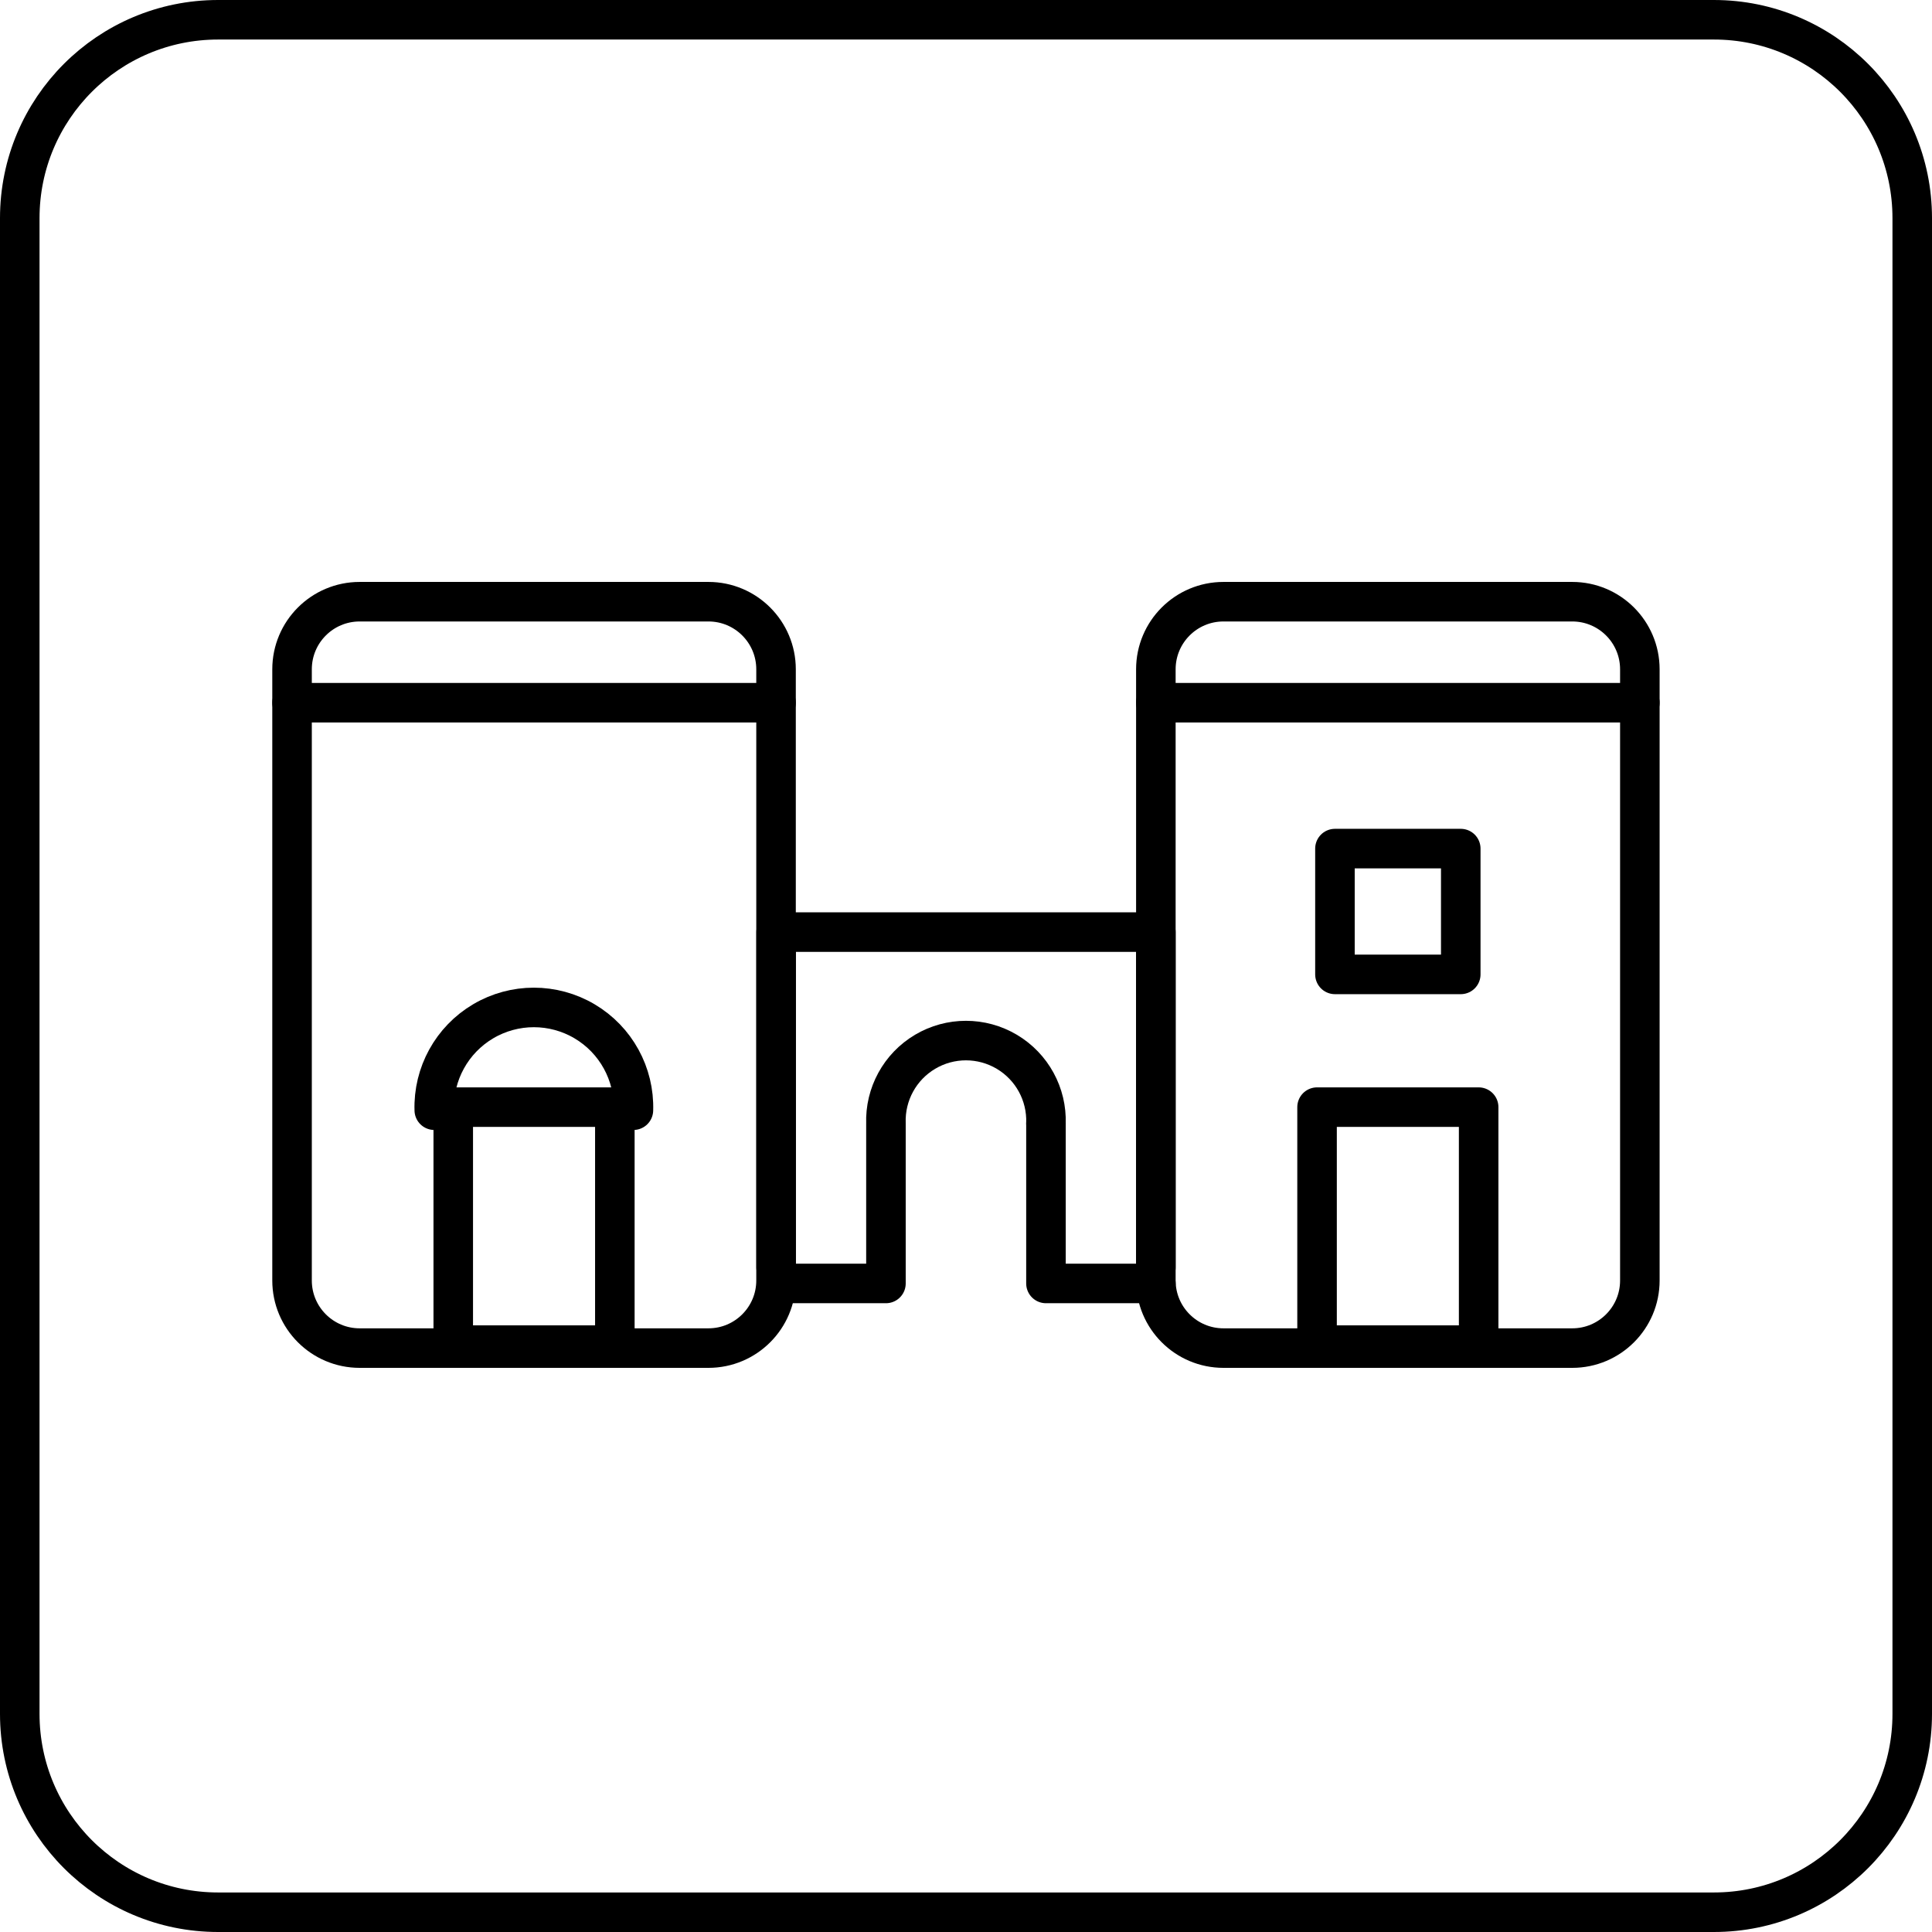
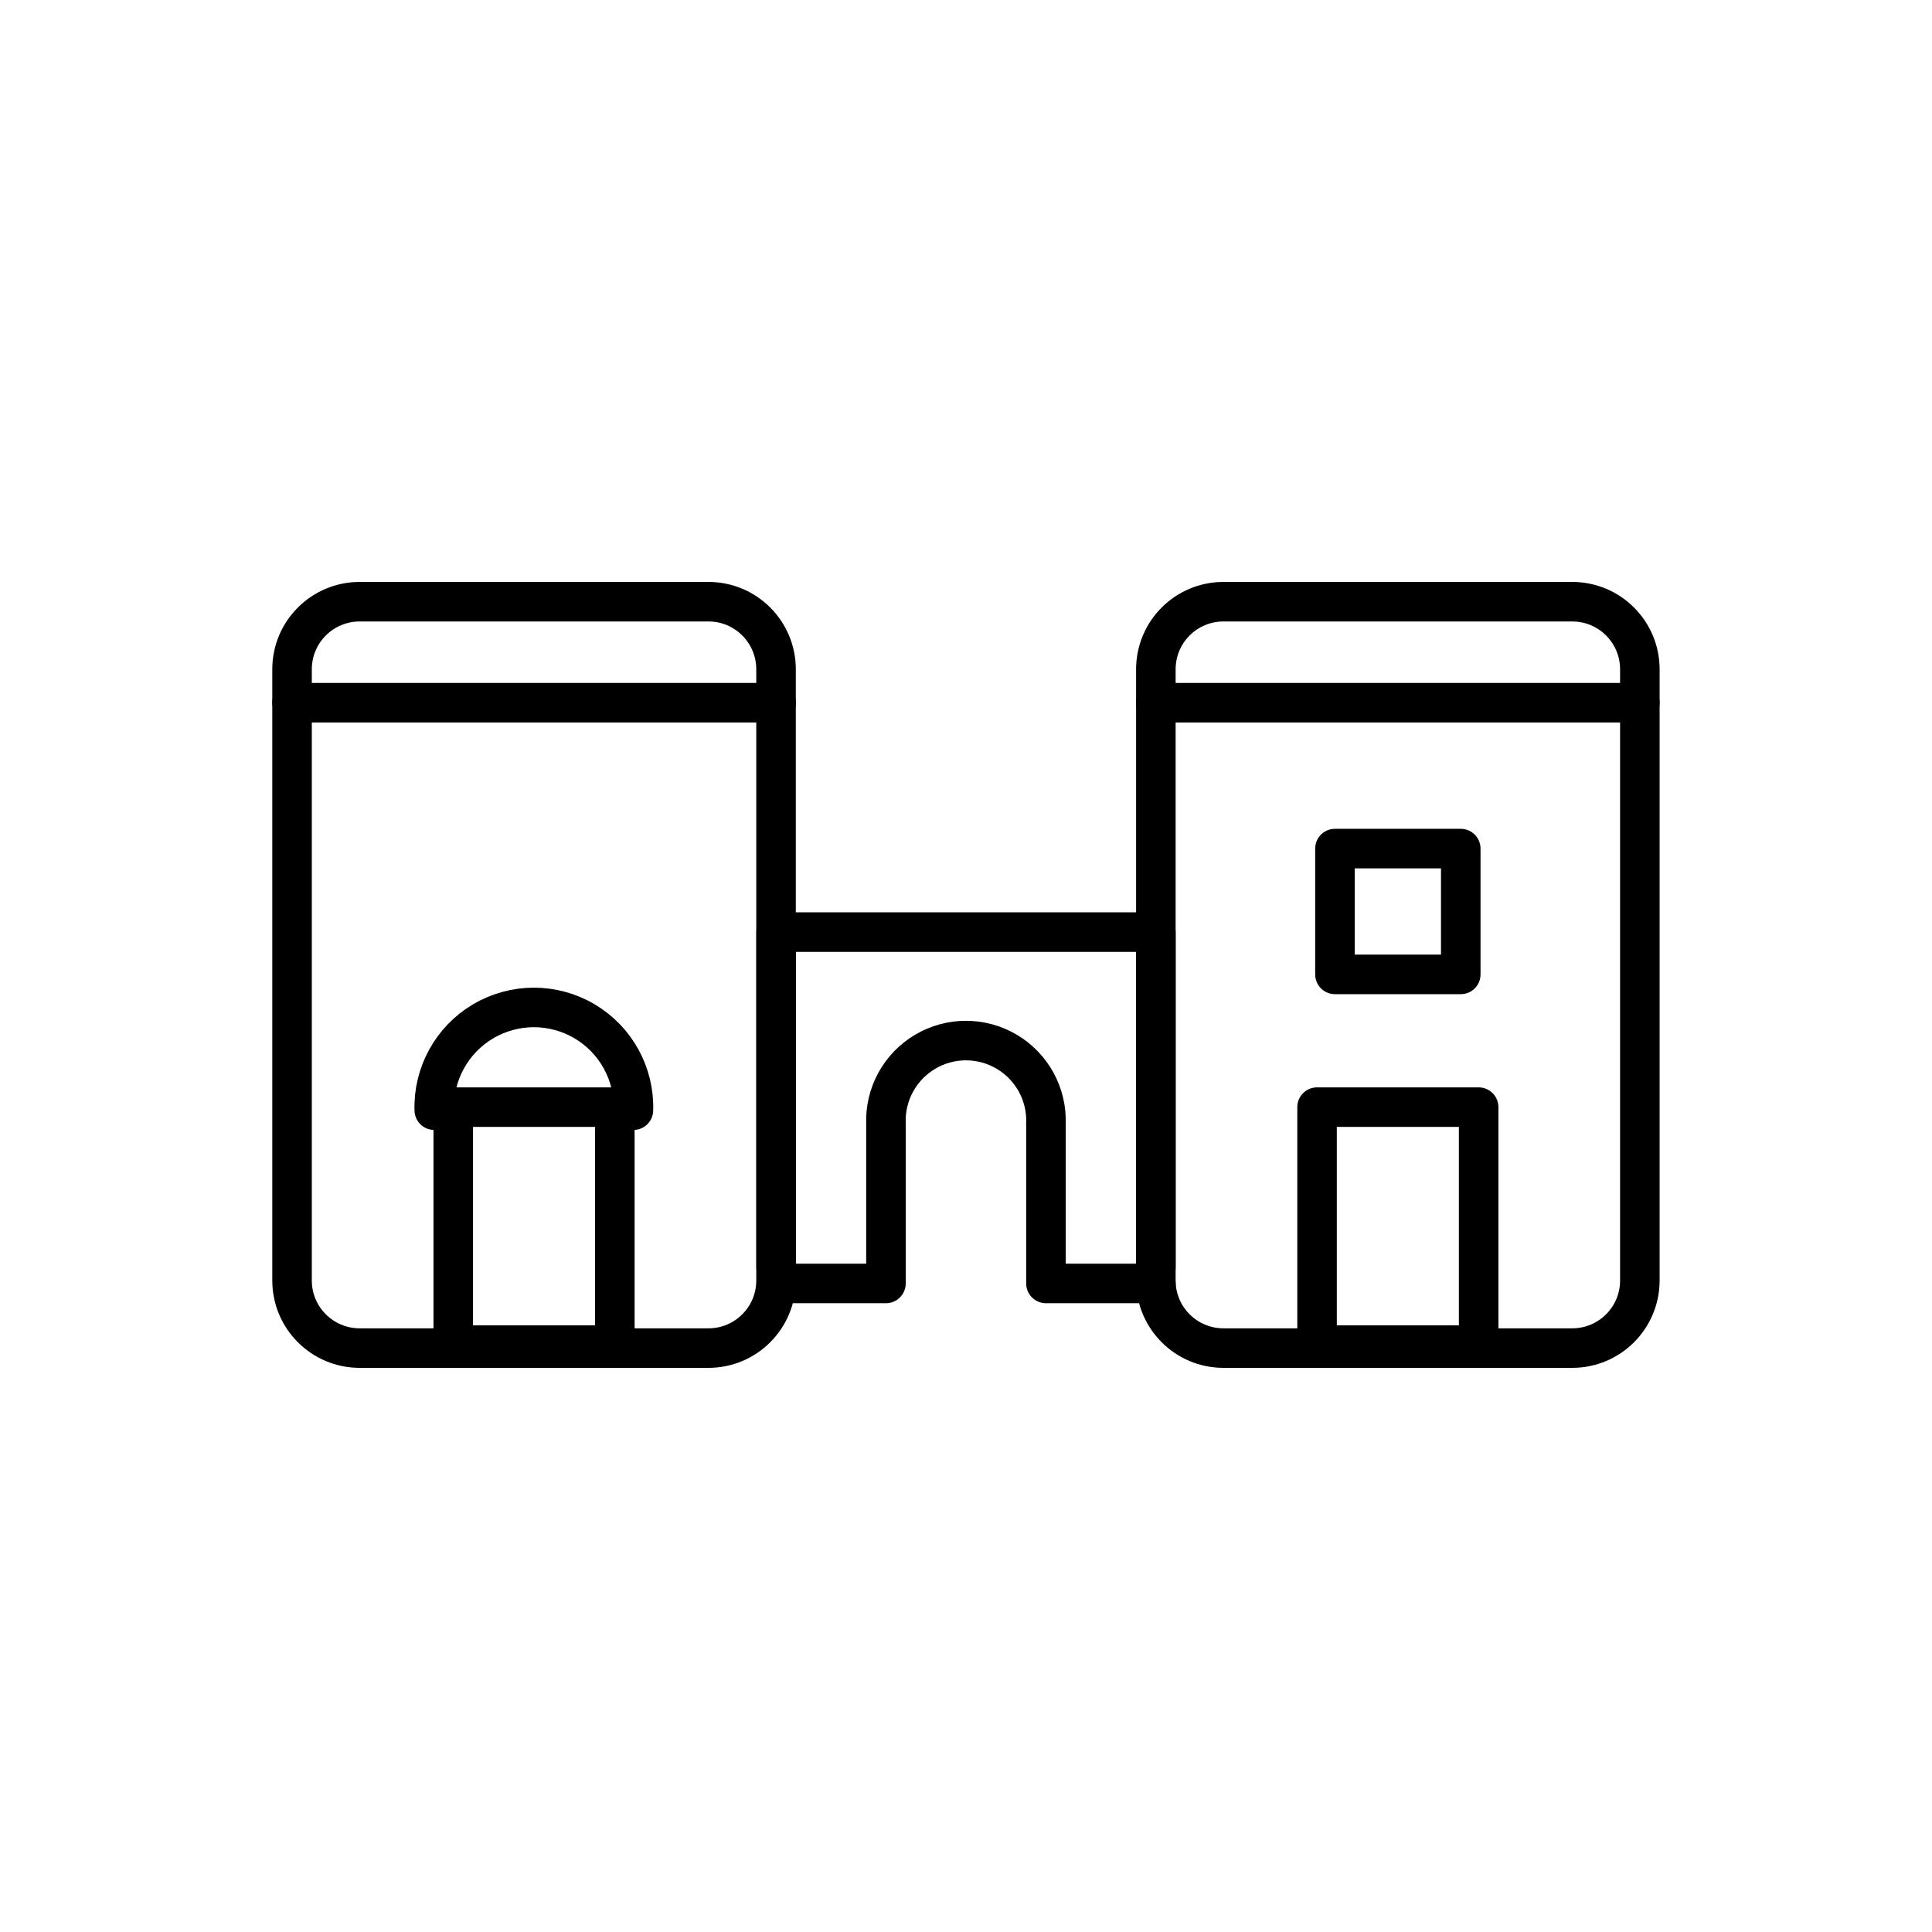
<svg xmlns="http://www.w3.org/2000/svg" id="Livello_2" data-name="Livello 2" viewBox="0 0 195.48 195.48">
  <defs>
    <style>.cls-1,.cls-2{fill:none;stroke:#000;stroke-width:4px;}.cls-1{stroke-linecap:round;stroke-linejoin:round;}.cls-2{stroke-miterlimit:10;}</style>
  </defs>
  <path class="cls-1" d="M43.94,112.33a10.08,10.08,0,1,1,20.15,0" />
  <rect class="cls-1" x="135.07" y="85.86" width="12.73" height="12.73" />
  <path class="cls-1" d="M105.83,113.67a8.1,8.1,0,1,0-16.19,0v16.19H79.38" />
  <polyline class="cls-1" points="105.83 113.67 105.83 129.86 116.95 129.86" />
  <rect class="cls-1" x="133.26" y="112.02" width="16.35" height="24.08" />
  <rect class="cls-1" x="116.95" y="60.88" width="48.97" height="75.52" rx="6.84" ry="6.84" />
  <line class="cls-1" x1="116.95" y1="71.1" x2="165.92" y2="71.1" />
  <rect class="cls-1" x="45.86" y="112.02" width="16.35" height="24.08" />
  <rect class="cls-1" x="29.55" y="60.88" width="48.97" height="75.52" rx="6.84" ry="6.84" />
  <line class="cls-1" x1="29.55" y1="71.1" x2="78.52" y2="71.1" />
  <polyline class="cls-1" points="78.53 128.25 78.53 94.31 116.95 94.31 116.95 128.25" />
-   <rect class="cls-2" x="2" y="2" width="191.48" height="191.48" rx="20.07" ry="20.07" />
</svg>
